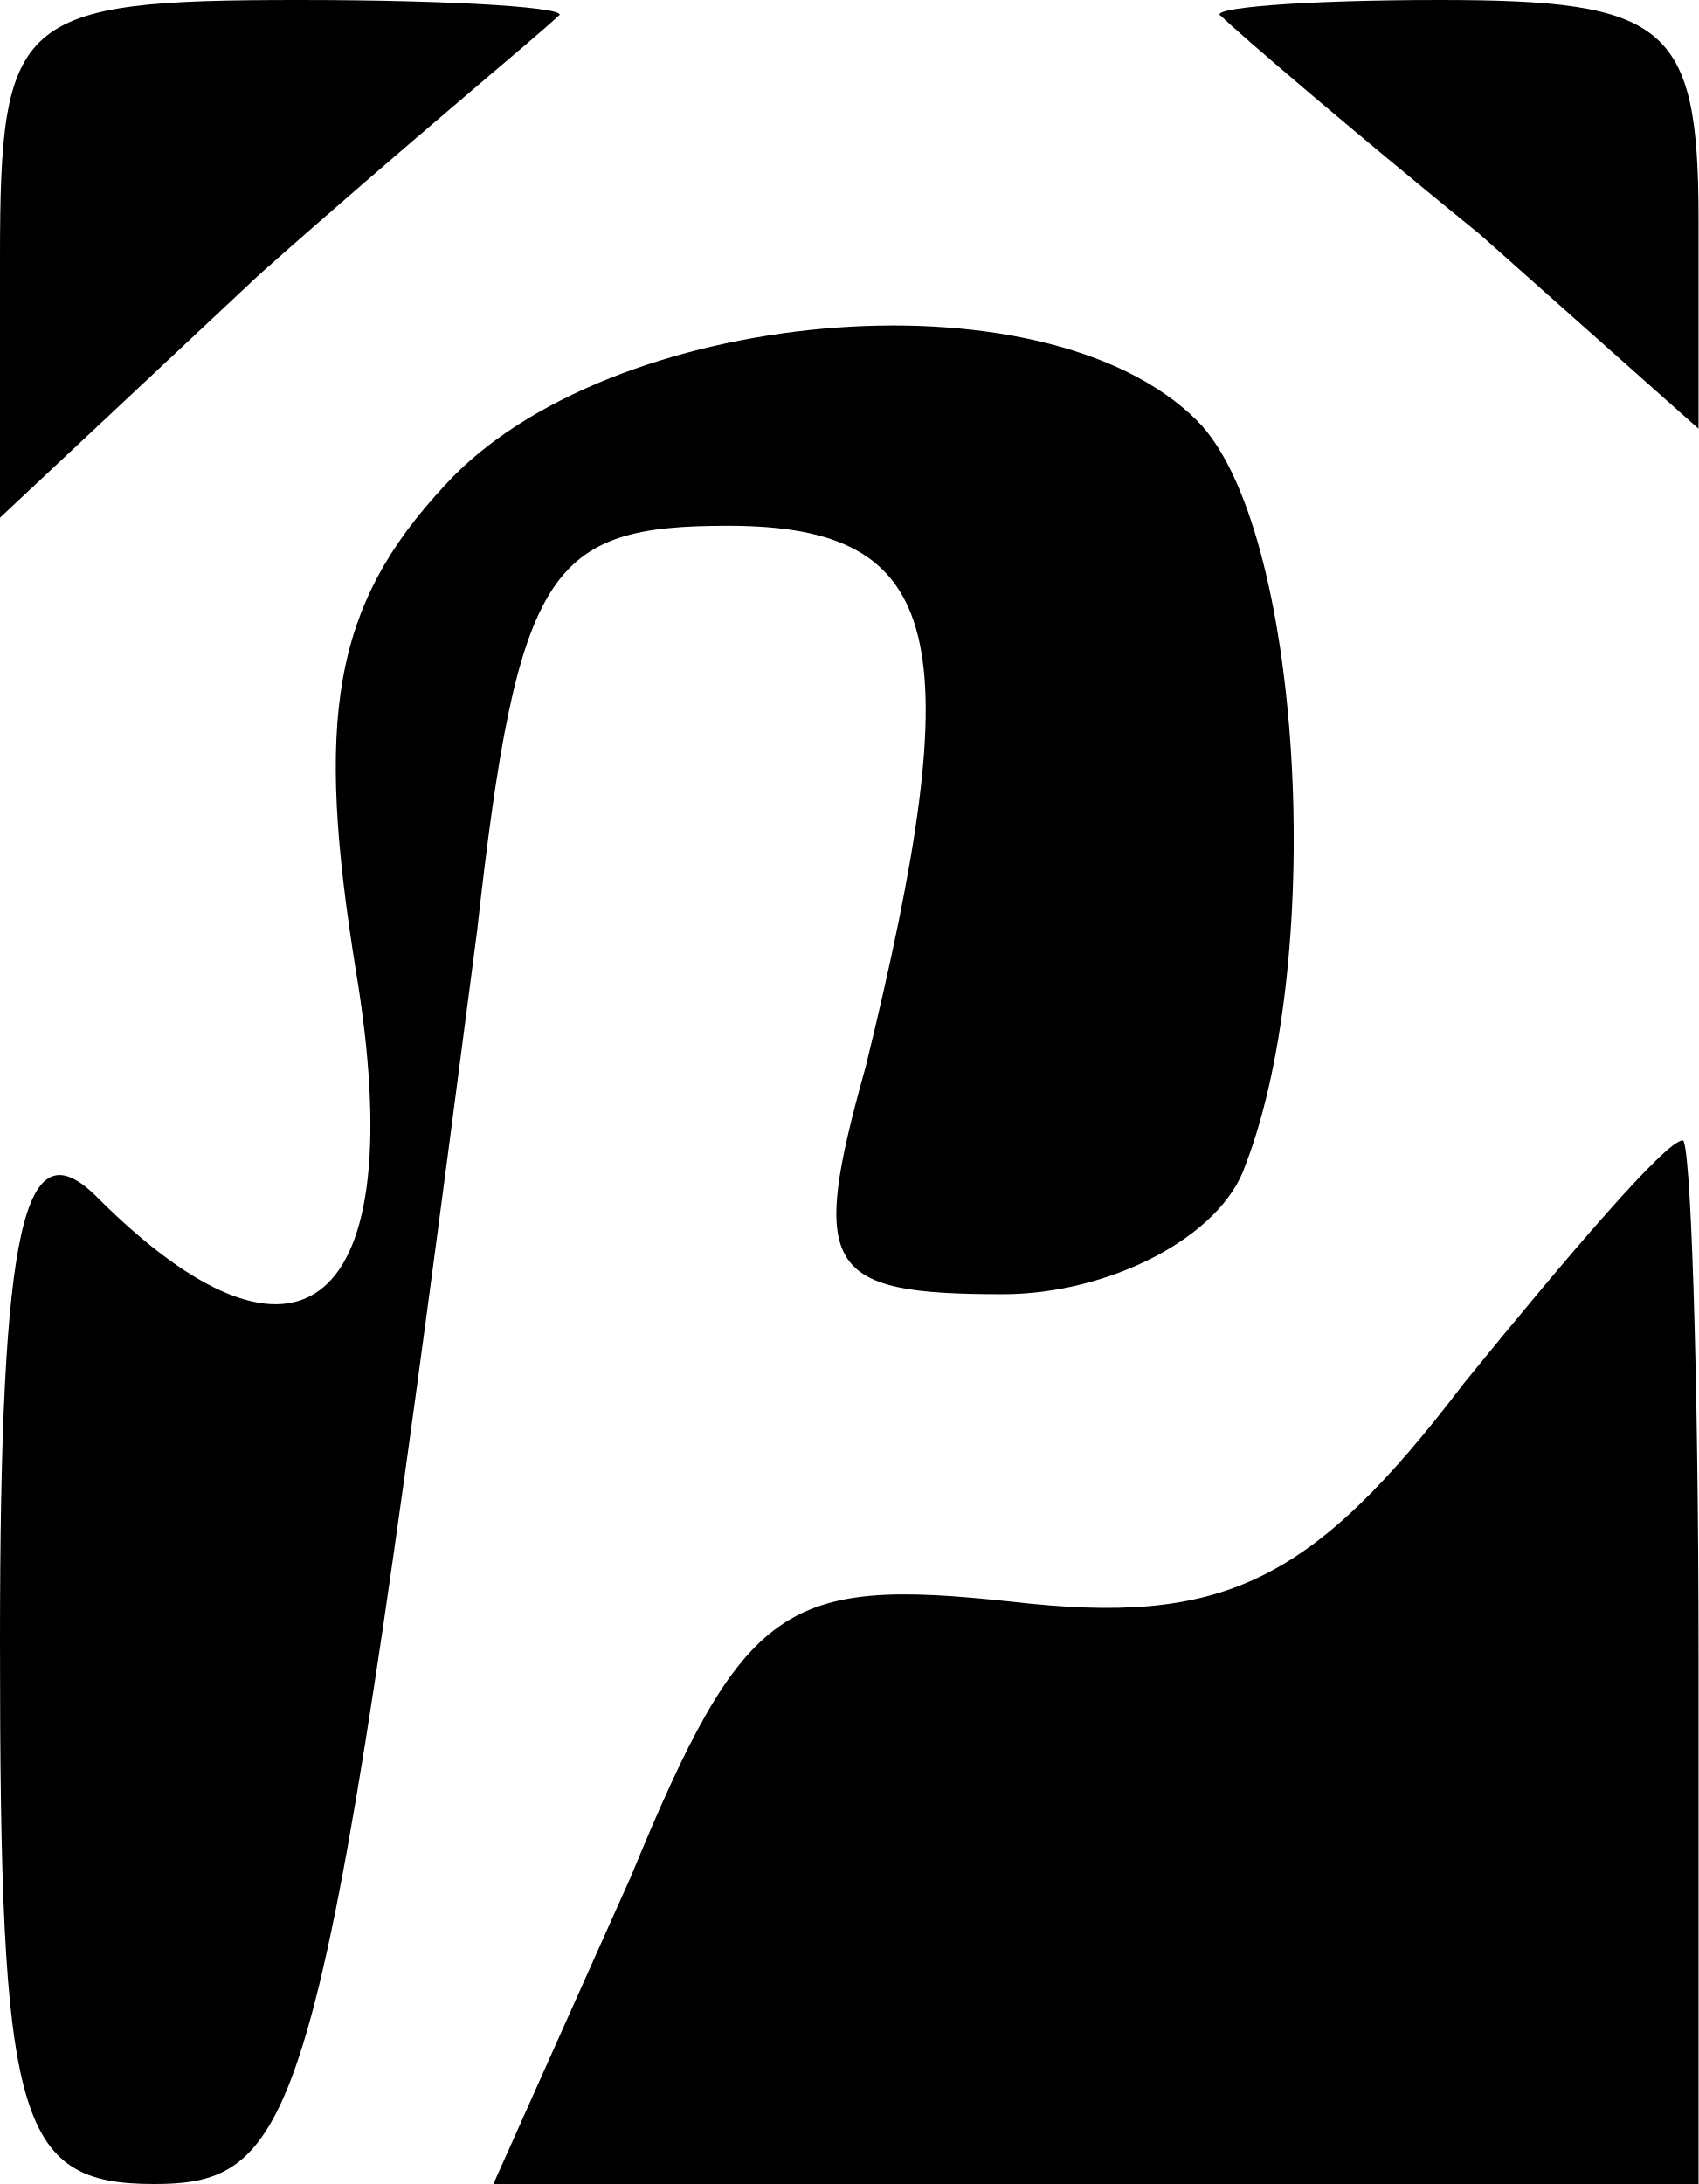
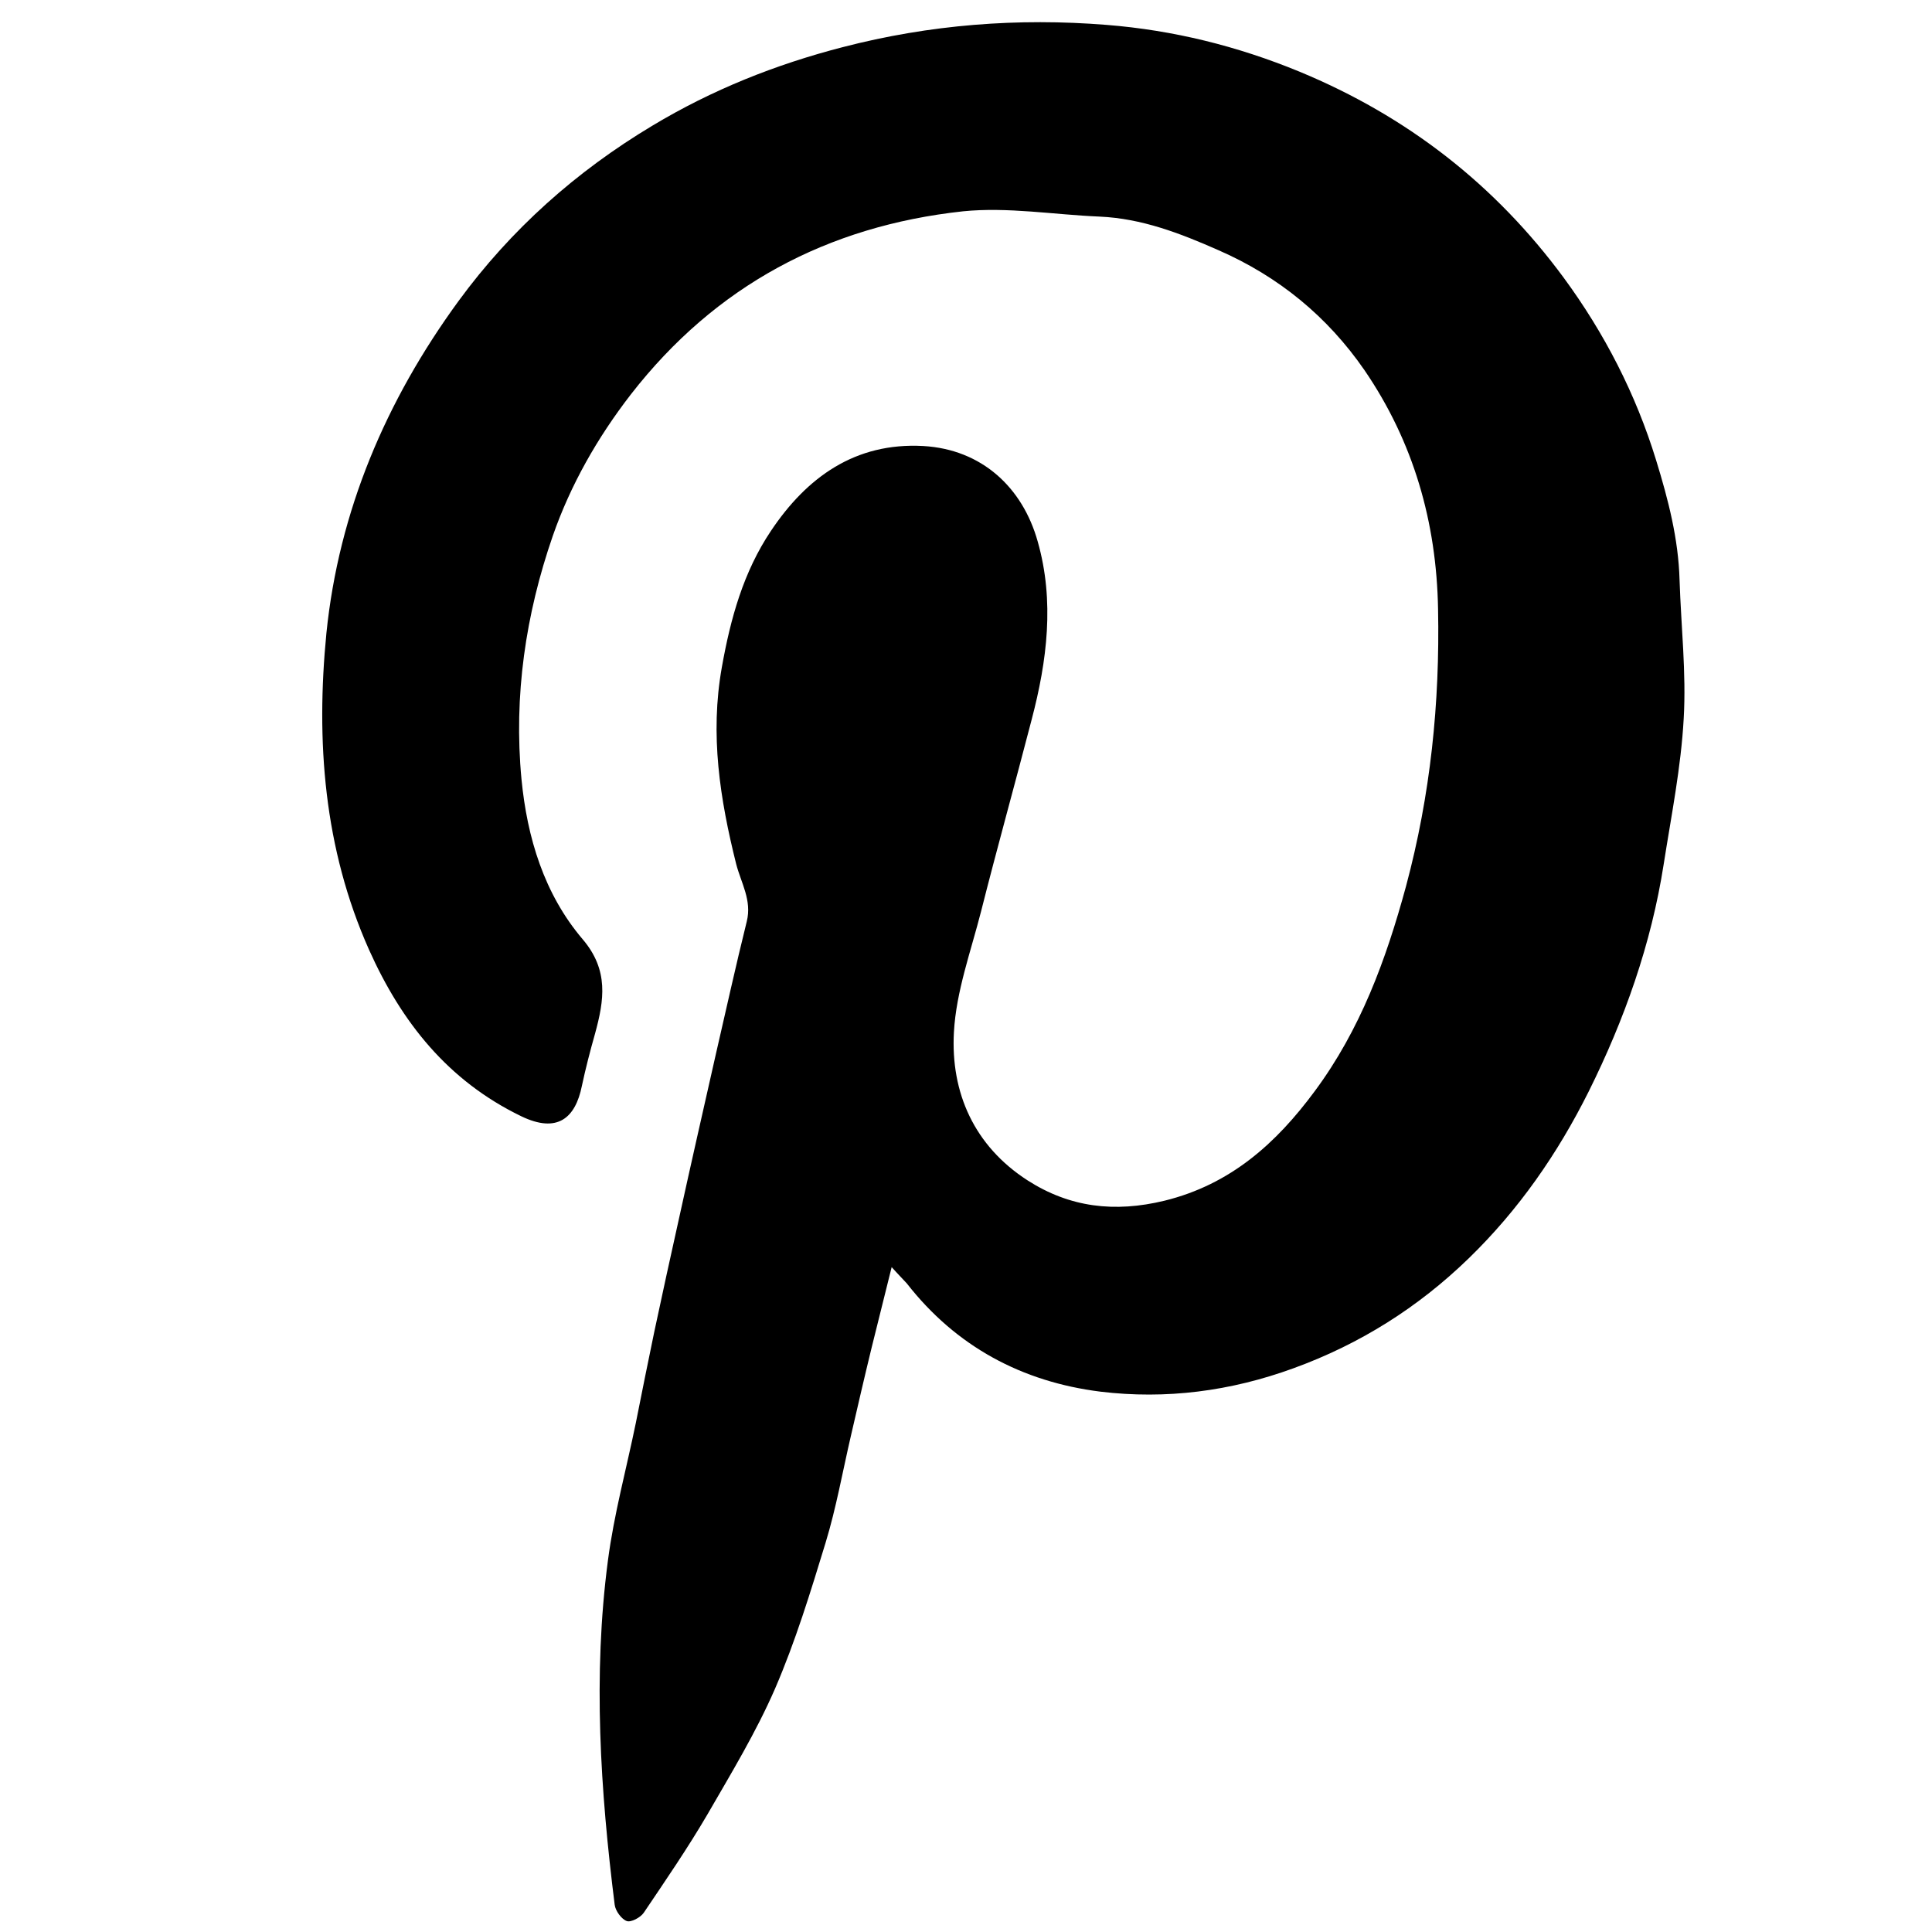
- <svg xmlns="http://www.w3.org/2000/svg" version="1.0" width="21pt" height="27pt" viewBox="0 0 21 27" preserveAspectRatio="xMidYMid meet">
-   <g transform="translate(0,27) scale(0.1,-0.1)" fill="#000000" stroke="none">
-     <path d="M0 238 l0 -32 32 30 c18 16 35 30 37 32 2 1 -12 2 -32 2 -35 0 -37 -2 -37 -32z" />
-     <path d="M151 268 c2 -2 16 -14 32 -27 l27 -24 0 26 c0 24 -4 27 -32 27 -17 0 -29 -1 -27 -2z" />
-     <path d="M55 210 c-14 -15 -16 -29 -11 -60 7 -42 -7 -53 -32 -28 -9 9 -12 -3 -12 -55 0 -59 2 -67 19 -67 19 0 21 9 40 155 5 45 9 50 31 50 27 0 30 -14 17 -67 -7 -25 -5 -28 17 -28 13 0 27 7 30 16 10 26 7 79 -6 92 -19 19 -73 14 -93 -8z" />
-     <path d="M181 99 c-19 -25 -30 -30 -56 -27 -28 3 -33 0 -47 -34 l-17 -38 75 0 74 0 0 65 c0 36 -1 65 -2 64 -2 0 -14 -14 -27 -30z" />
+ <svg xmlns="http://www.w3.org/2000/svg" enable-background="new 0 0 512 512" id="Layer_1" version="1.1" viewBox="0 0 512 512" xml:space="preserve">
+   <g>
+     <path d="M236.3,335.8c-1.9,7.7-3.6,14.5-5.3,21.3c-1.9,7.8-3.7,15.6-5.5,23.4c-2.2,9.5-3.9,19.1-6.7,28.3c-4,13.1-8,26.2-13.4,38.7   c-5,11.5-11.6,22.4-17.9,33.3c-5.2,8.9-11.1,17.5-16.9,26.1c-0.9,1.3-3.4,2.6-4.5,2.2c-1.4-0.5-3-2.7-3.2-4.3   c-3.8-30.3-5.8-60.8-1.8-91.2c1.6-12.3,4.9-24.3,7.4-36.5c1.6-8,3.2-16.1,4.9-24.2c2.1-9.9,4.3-19.9,6.5-29.8   c3.2-14.6,6.5-29.1,9.8-43.7c2.7-11.7,5.3-23.5,8.2-35.2c1.4-5.6-1.5-10.2-2.8-15.2c-4.3-17.2-7-34.3-3.8-52.2   c2.3-12.9,5.7-25.2,13-36.1c9.5-14.2,22.3-23.5,40.4-22.5c15.5,0.9,26.3,11,30.3,25.3c4.5,15.8,2.5,31.6-1.6,47.2   c-4.4,17-9.1,33.8-13.4,50.8c-2.7,10.6-6.6,21.2-7.2,32c-0.9,16.1,5.4,30.2,19.5,39.3c11.2,7.2,23.1,8.6,36.3,5.4   c17.5-4.3,29.6-15.2,39.8-29c12.1-16.3,18.9-34.8,24.2-54.3c6.5-24.2,9-48.6,8.5-73.5c-0.4-23-6.5-44.3-19.5-63.3   c-9.8-14.2-22.7-24.8-38.7-31.8c-10.2-4.5-20.3-8.4-31.5-8.9c-12.1-0.5-24.3-2.6-36.2-1.4c-35.9,3.9-65.6,19.7-88,48.5   c-8.9,11.5-16,24-20.7,37.5c-7.2,20.8-10.4,42.4-8.3,64.5c1.5,15.5,6,30.4,16.2,42.4c7,8.2,5.7,16.2,3.3,25   c-1.3,4.6-2.5,9.2-3.5,13.9c-1.7,8.4-6.4,12.7-16.1,8c-19.4-9.4-31.7-24.9-40.3-44.1c-12-26.9-14.1-55.3-11.3-83.9   c3.3-32.4,15.8-61.7,35-88c13.9-19,31.2-34.4,51.4-46.5c15.8-9.5,32.6-16.2,50.4-20.8c23.1-6,46.5-7.8,70-5.9   c17.6,1.4,34.6,5.6,51.1,12.4c28.5,11.8,51.8,29.9,70,54.6c10.8,14.7,19.1,30.8,24.5,48.4c3.2,10.4,5.9,20.8,6.2,31.7   c0.4,12.3,1.8,24.6,1.1,36.7c-0.7,12.9-3.3,25.8-5.3,38.6c-3.3,21.2-10.4,41.2-19.9,60.3c-8.2,16.4-18.5,31.3-31.8,44.2   c-13.4,13-28.8,22.7-46.4,29.1c-16.7,6.1-33.8,8.3-51.2,6.2c-20.7-2.6-38.2-11.9-51.3-28.7C239.4,339.1,238,337.7,236.3,335.8z" />
  </g>
</svg>
